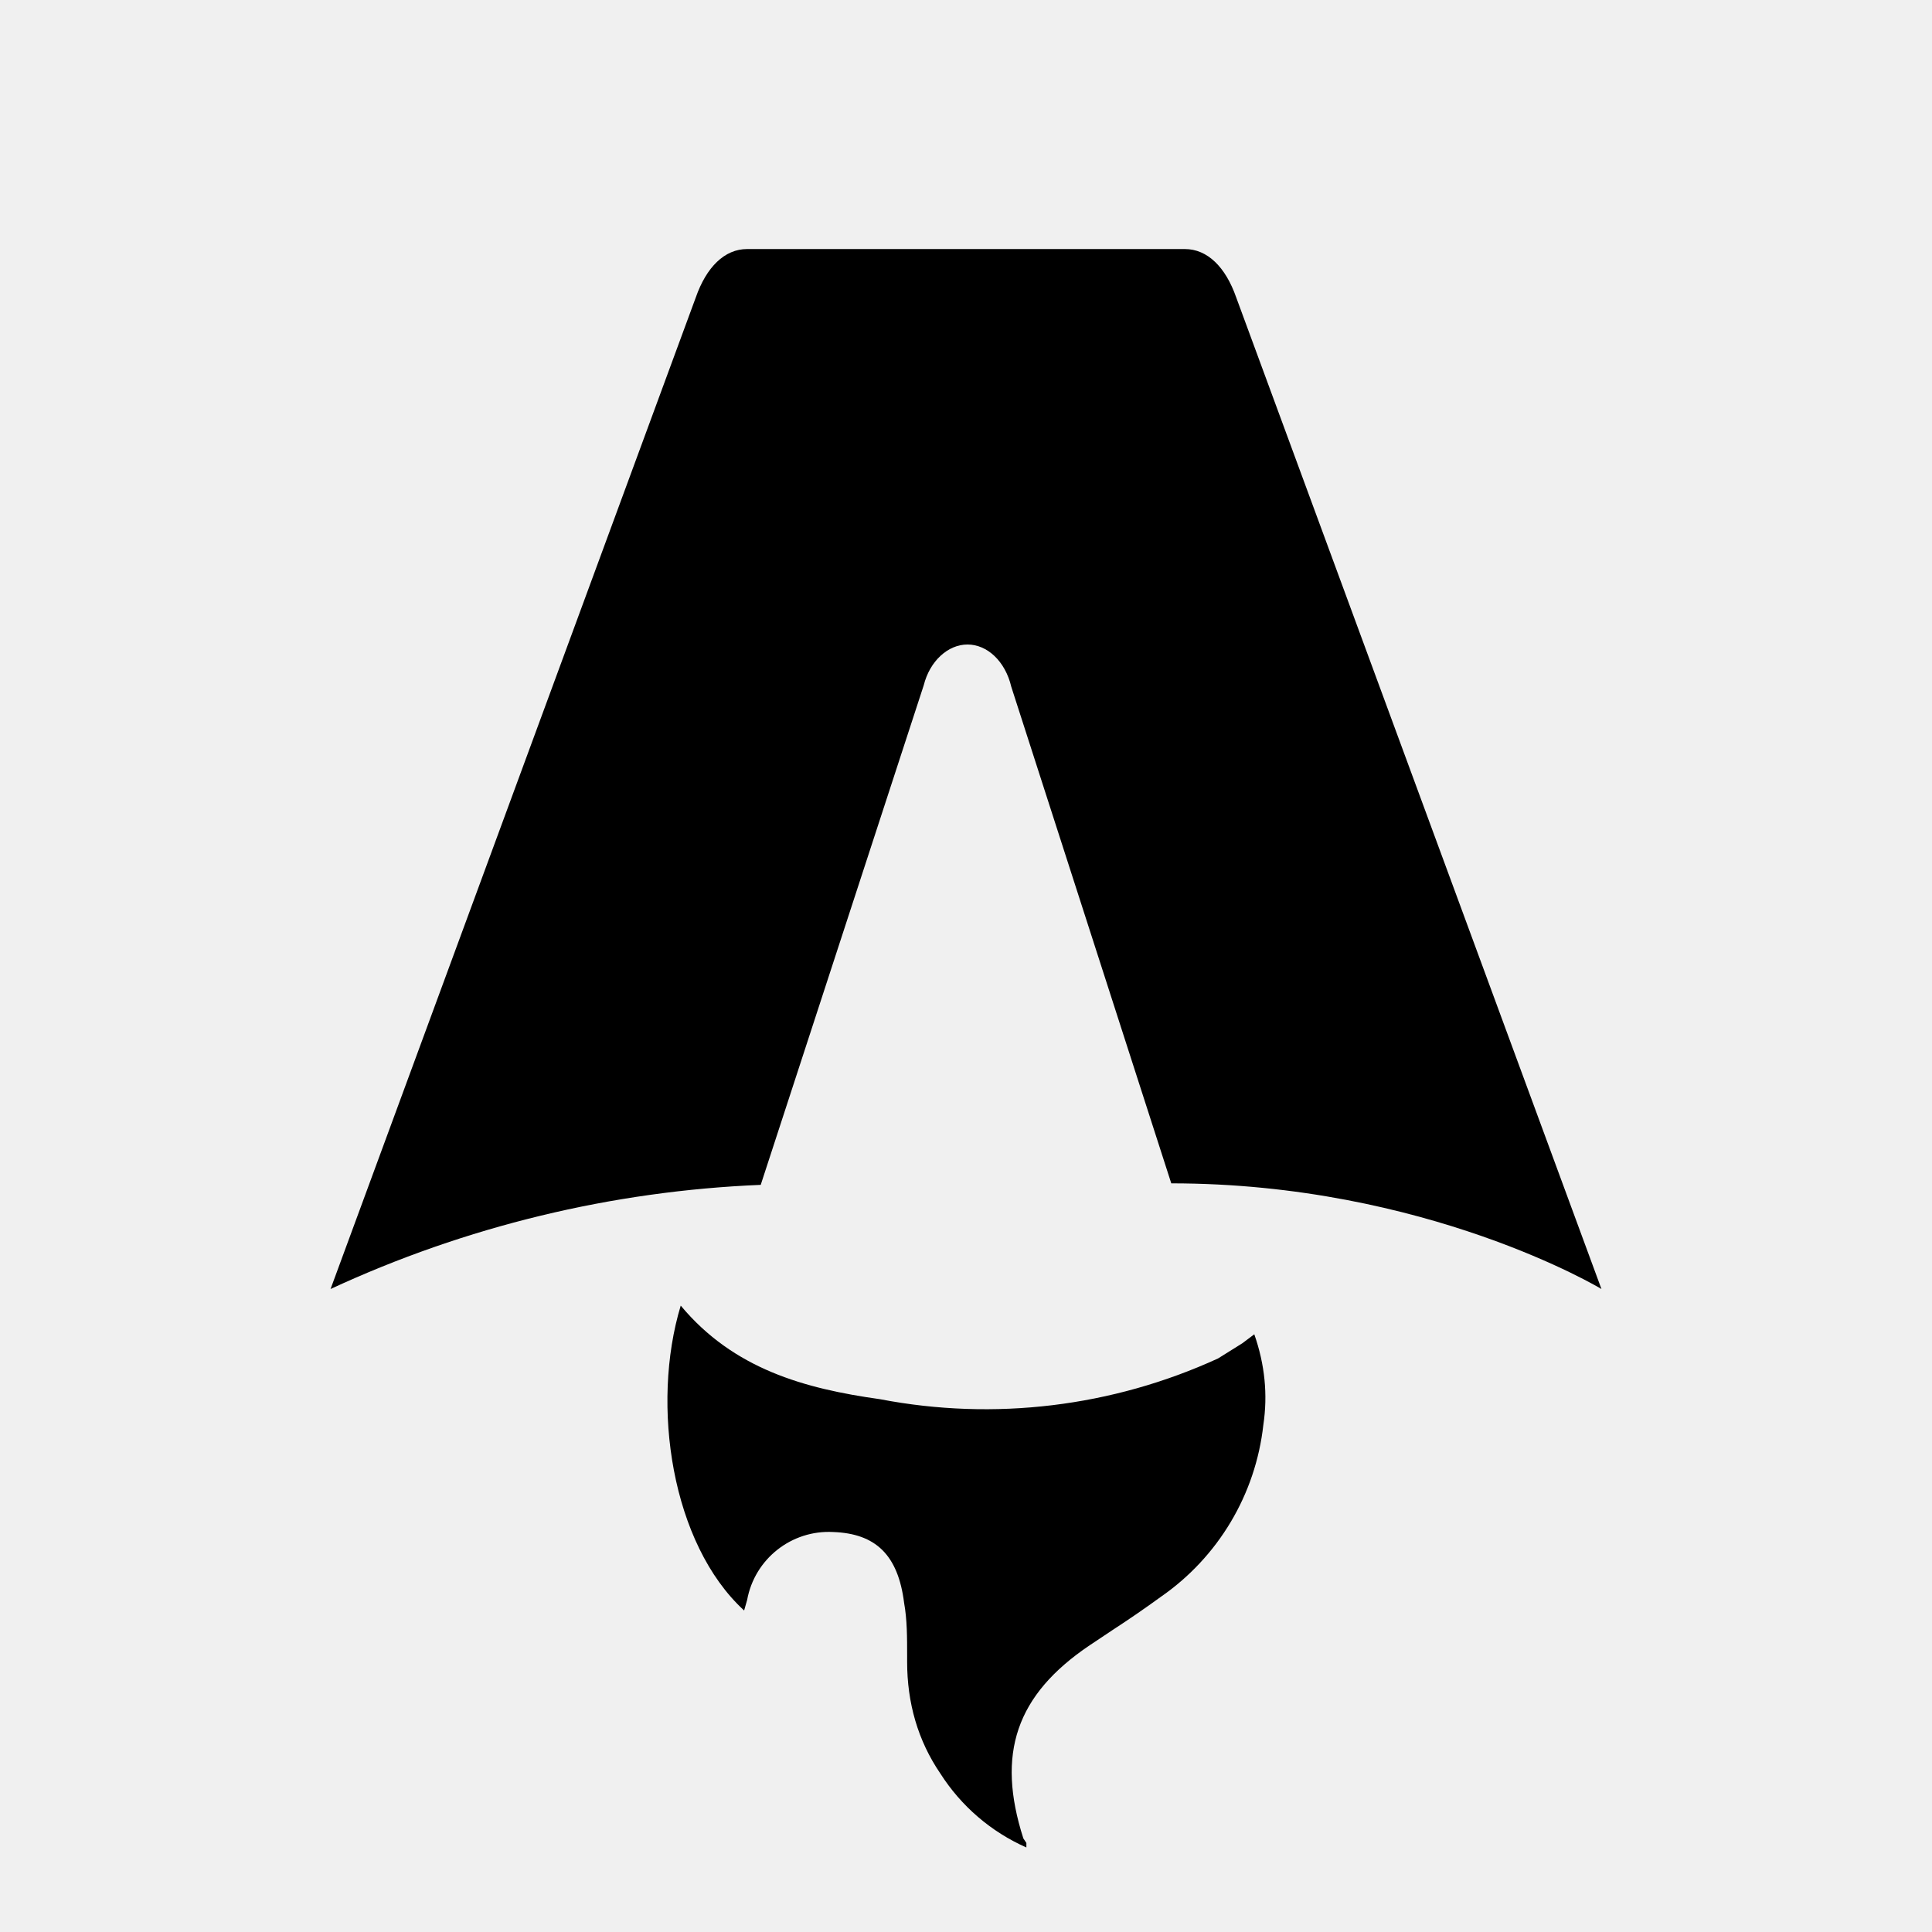
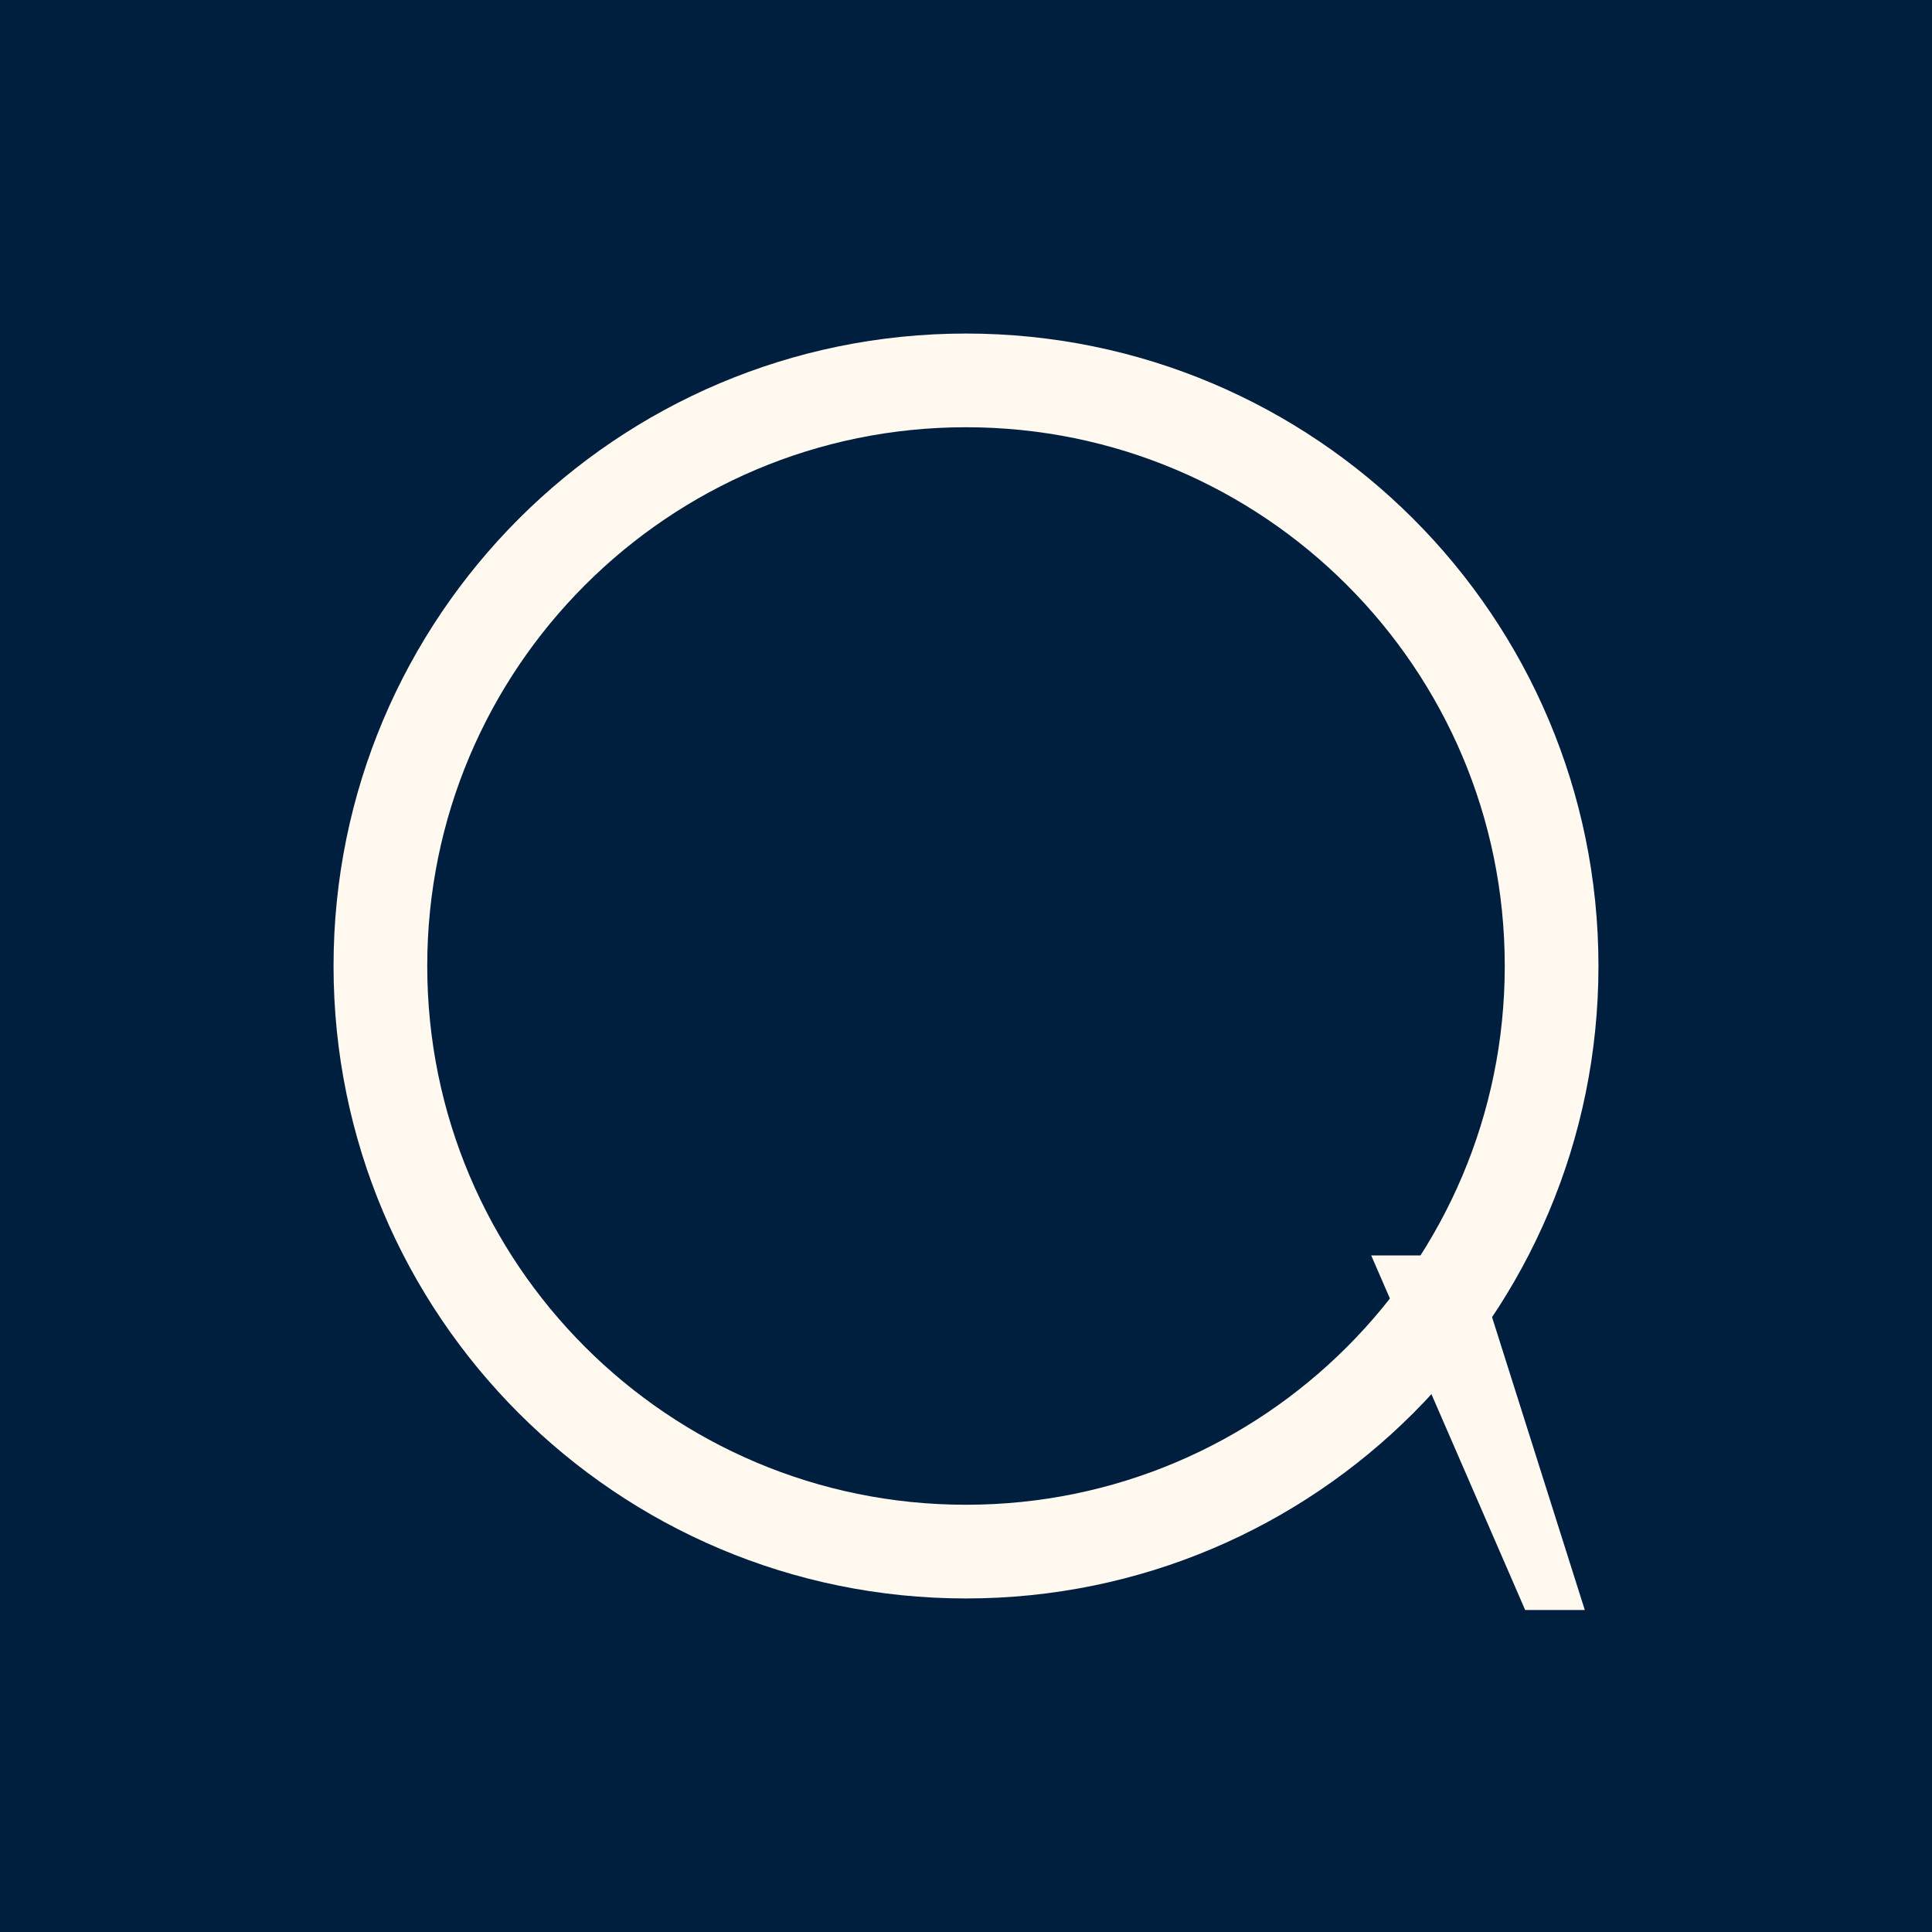
- <svg xmlns="http://www.w3.org/2000/svg" fill="none" viewBox="0 0 128 128">
-   <path d="M50.4 78.5a75.1 75.1 0 0 0-28.5 6.9l24.2-65.7c.7-2 1.9-3.2 3.4-3.2h29c1.5 0 2.7 1.2 3.4 3.2l24.2 65.7s-11.6-7-28.5-7L67 45.5c-.4-1.7-1.6-2.8-2.9-2.8-1.3 0-2.5 1.1-2.9 2.7L50.4 78.5Zm-1.1 28.2Zm-4.2-20.2c-2 6.6-.6 15.8 4.2 20.2a17.5 17.5 0 0 1 .2-.7 5.5 5.5 0 0 1 5.7-4.5c2.8.1 4.3 1.5 4.7 4.7.2 1.1.2 2.3.2 3.5v.4c0 2.7.7 5.2 2.2 7.4a13 13 0 0 0 5.7 4.9v-.3l-.2-.3c-1.8-5.6-.5-9.5 4.4-12.8l1.5-1a73 73 0 0 0 3.2-2.2 16 16 0 0 0 6.8-11.4c.3-2 .1-4-.6-6l-.8.6-1.6 1a37 37 0 0 1-22.4 2.7c-5-.7-9.7-2-13.2-6.2Z" />
-   <style>
-         path { fill: #000; }
-         @media (prefers-color-scheme: dark) {
-             path { fill: #FFF; }
-         }
-     </style>
+ <svg xmlns="http://www.w3.org/2000/svg" version="1.1" width="1500" height="1500" viewBox="0 0 1500 1500">
+   <rect width="1500" height="1500" x="0" y="0" id="background" stroke="transparent" fill="#001f3f" />
+   <svg xml:space="preserve" width="1000" height="1000" data-version="2" viewBox="0 0 89 89" x="250" y="250">
+     <rect width="100%" height="100%" fill="transparent" />
+     <circle r="50" fill="none" stroke="#fff9ef" stroke-width="8" paint-order="stroke" transform="translate(44.5 44.5)scale(.8093)" />
+     <path fill="#fff9ef" d="M28 20 L44.5 58 L61 20 L54 20 L44.5 50 L35 20 Z" transform="translate(44.5 44.5)" />
+   </svg>
</svg>
